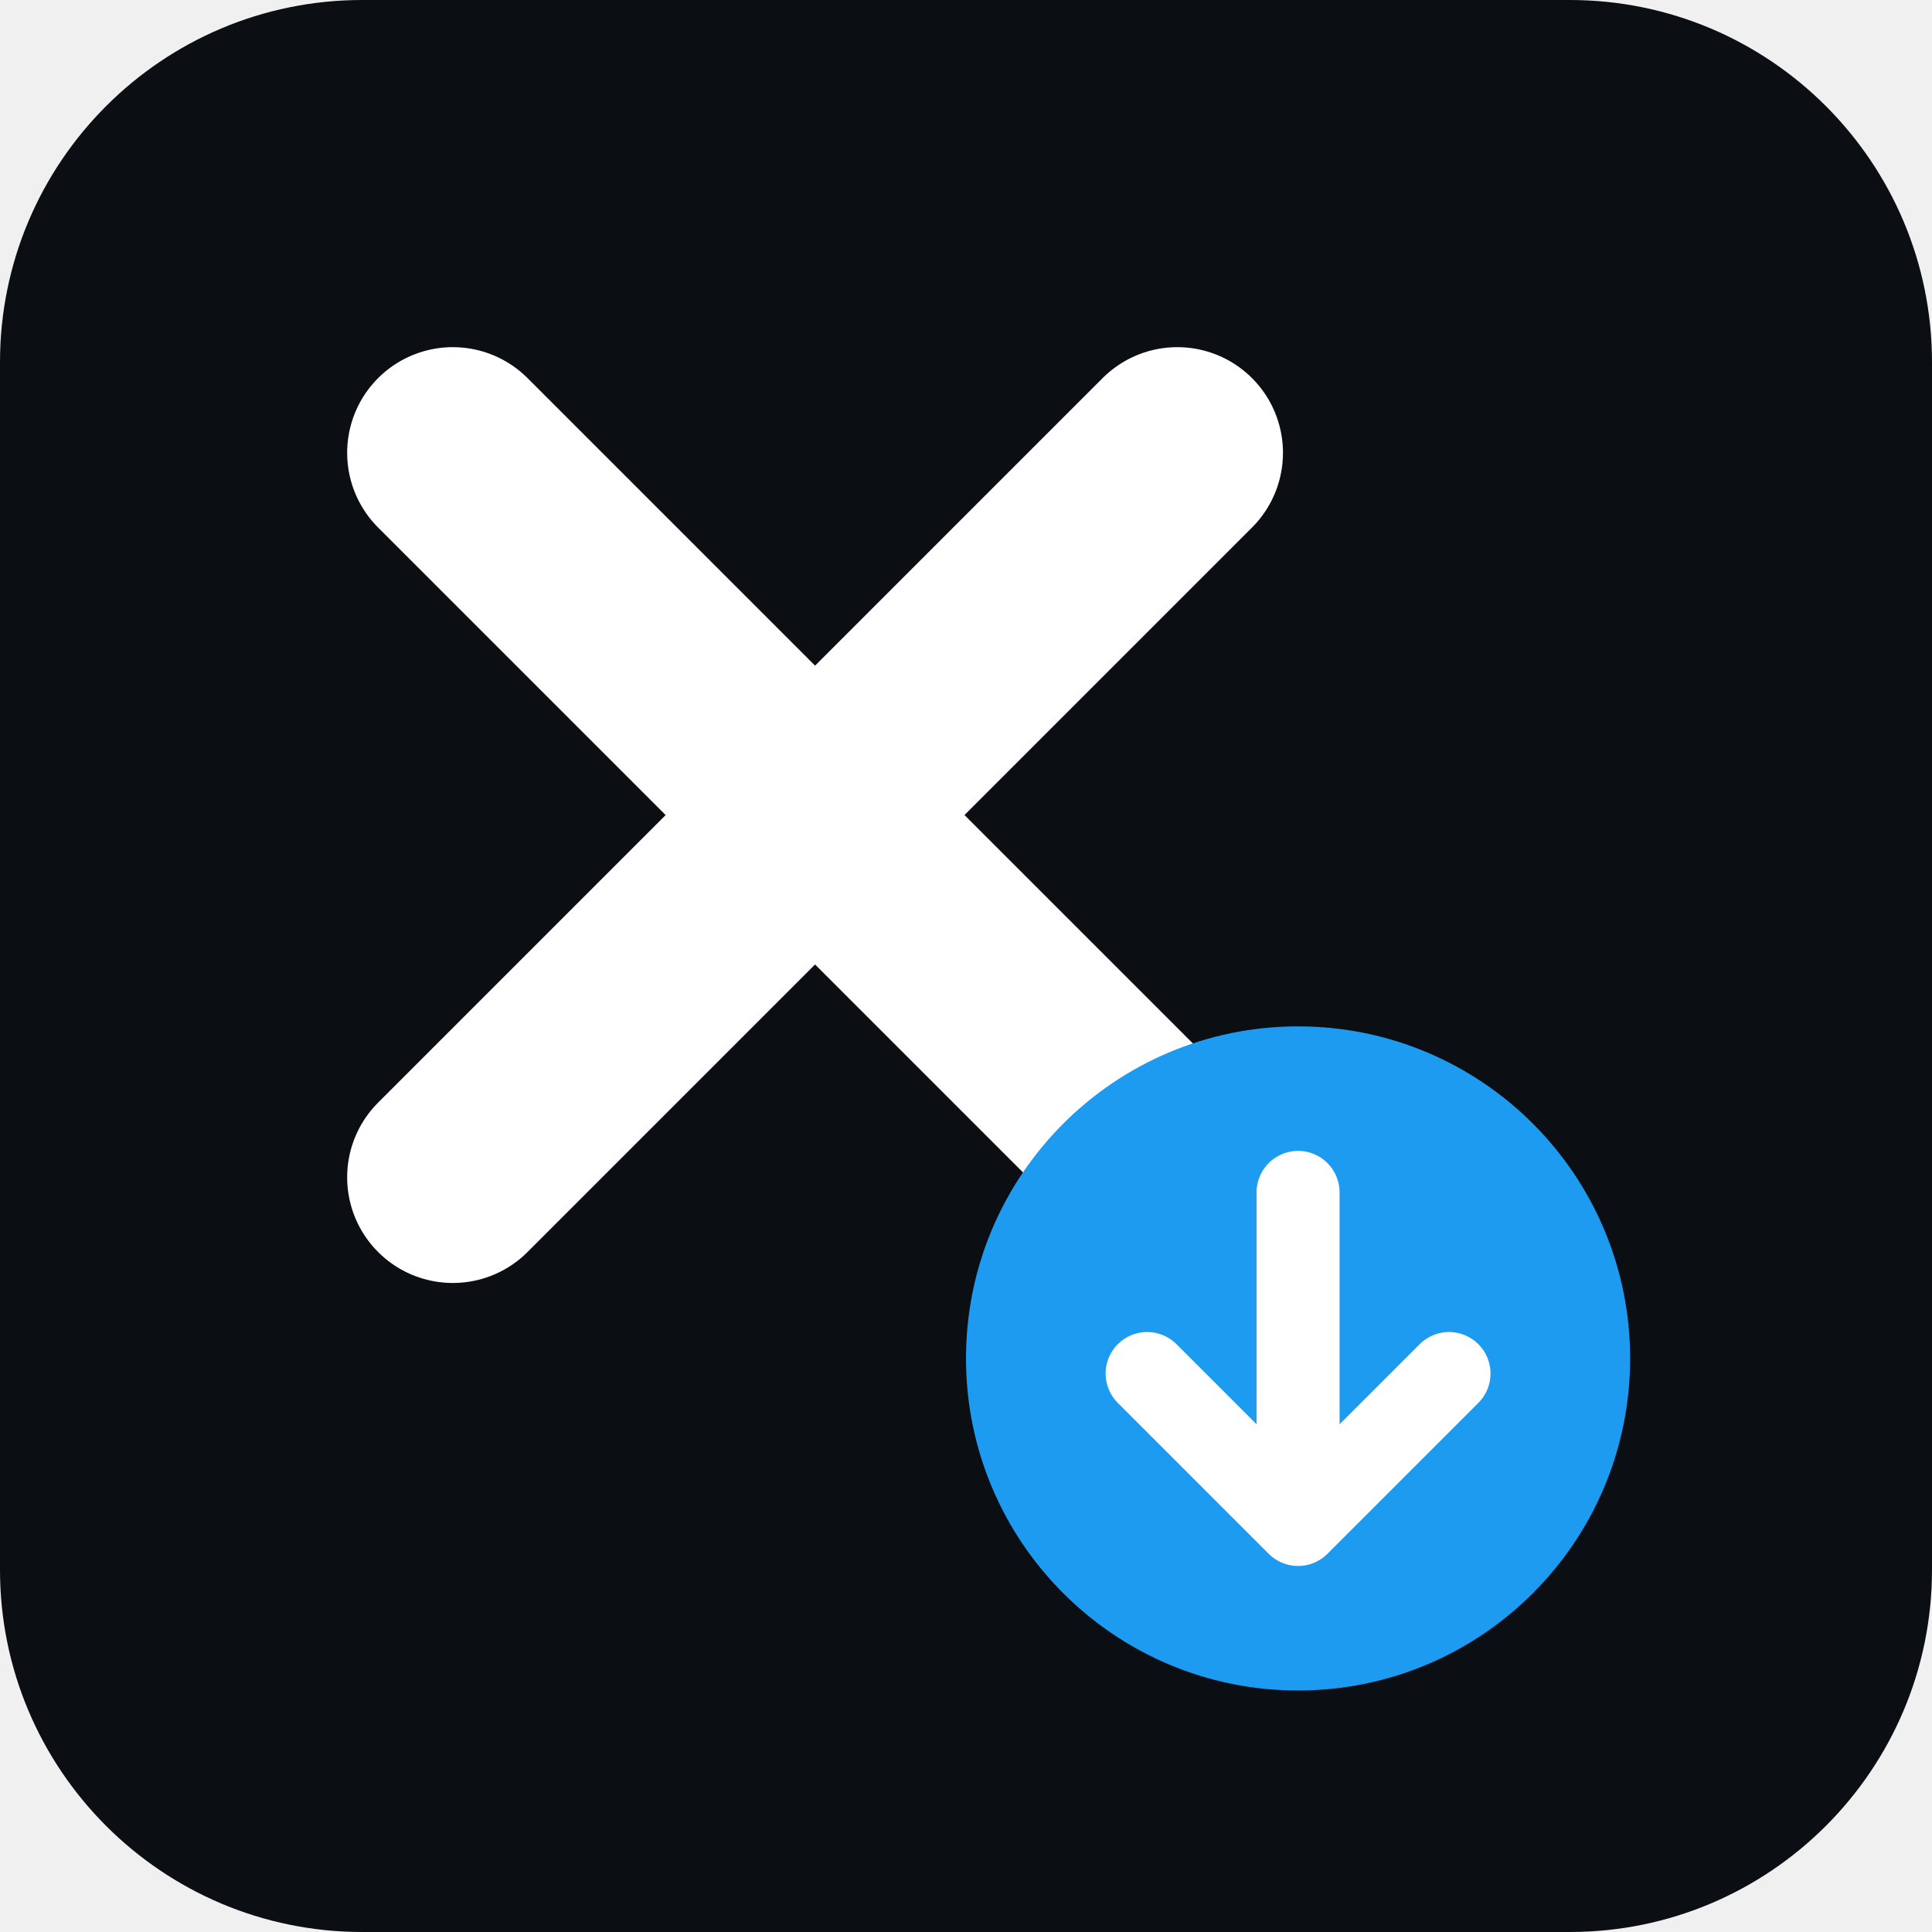
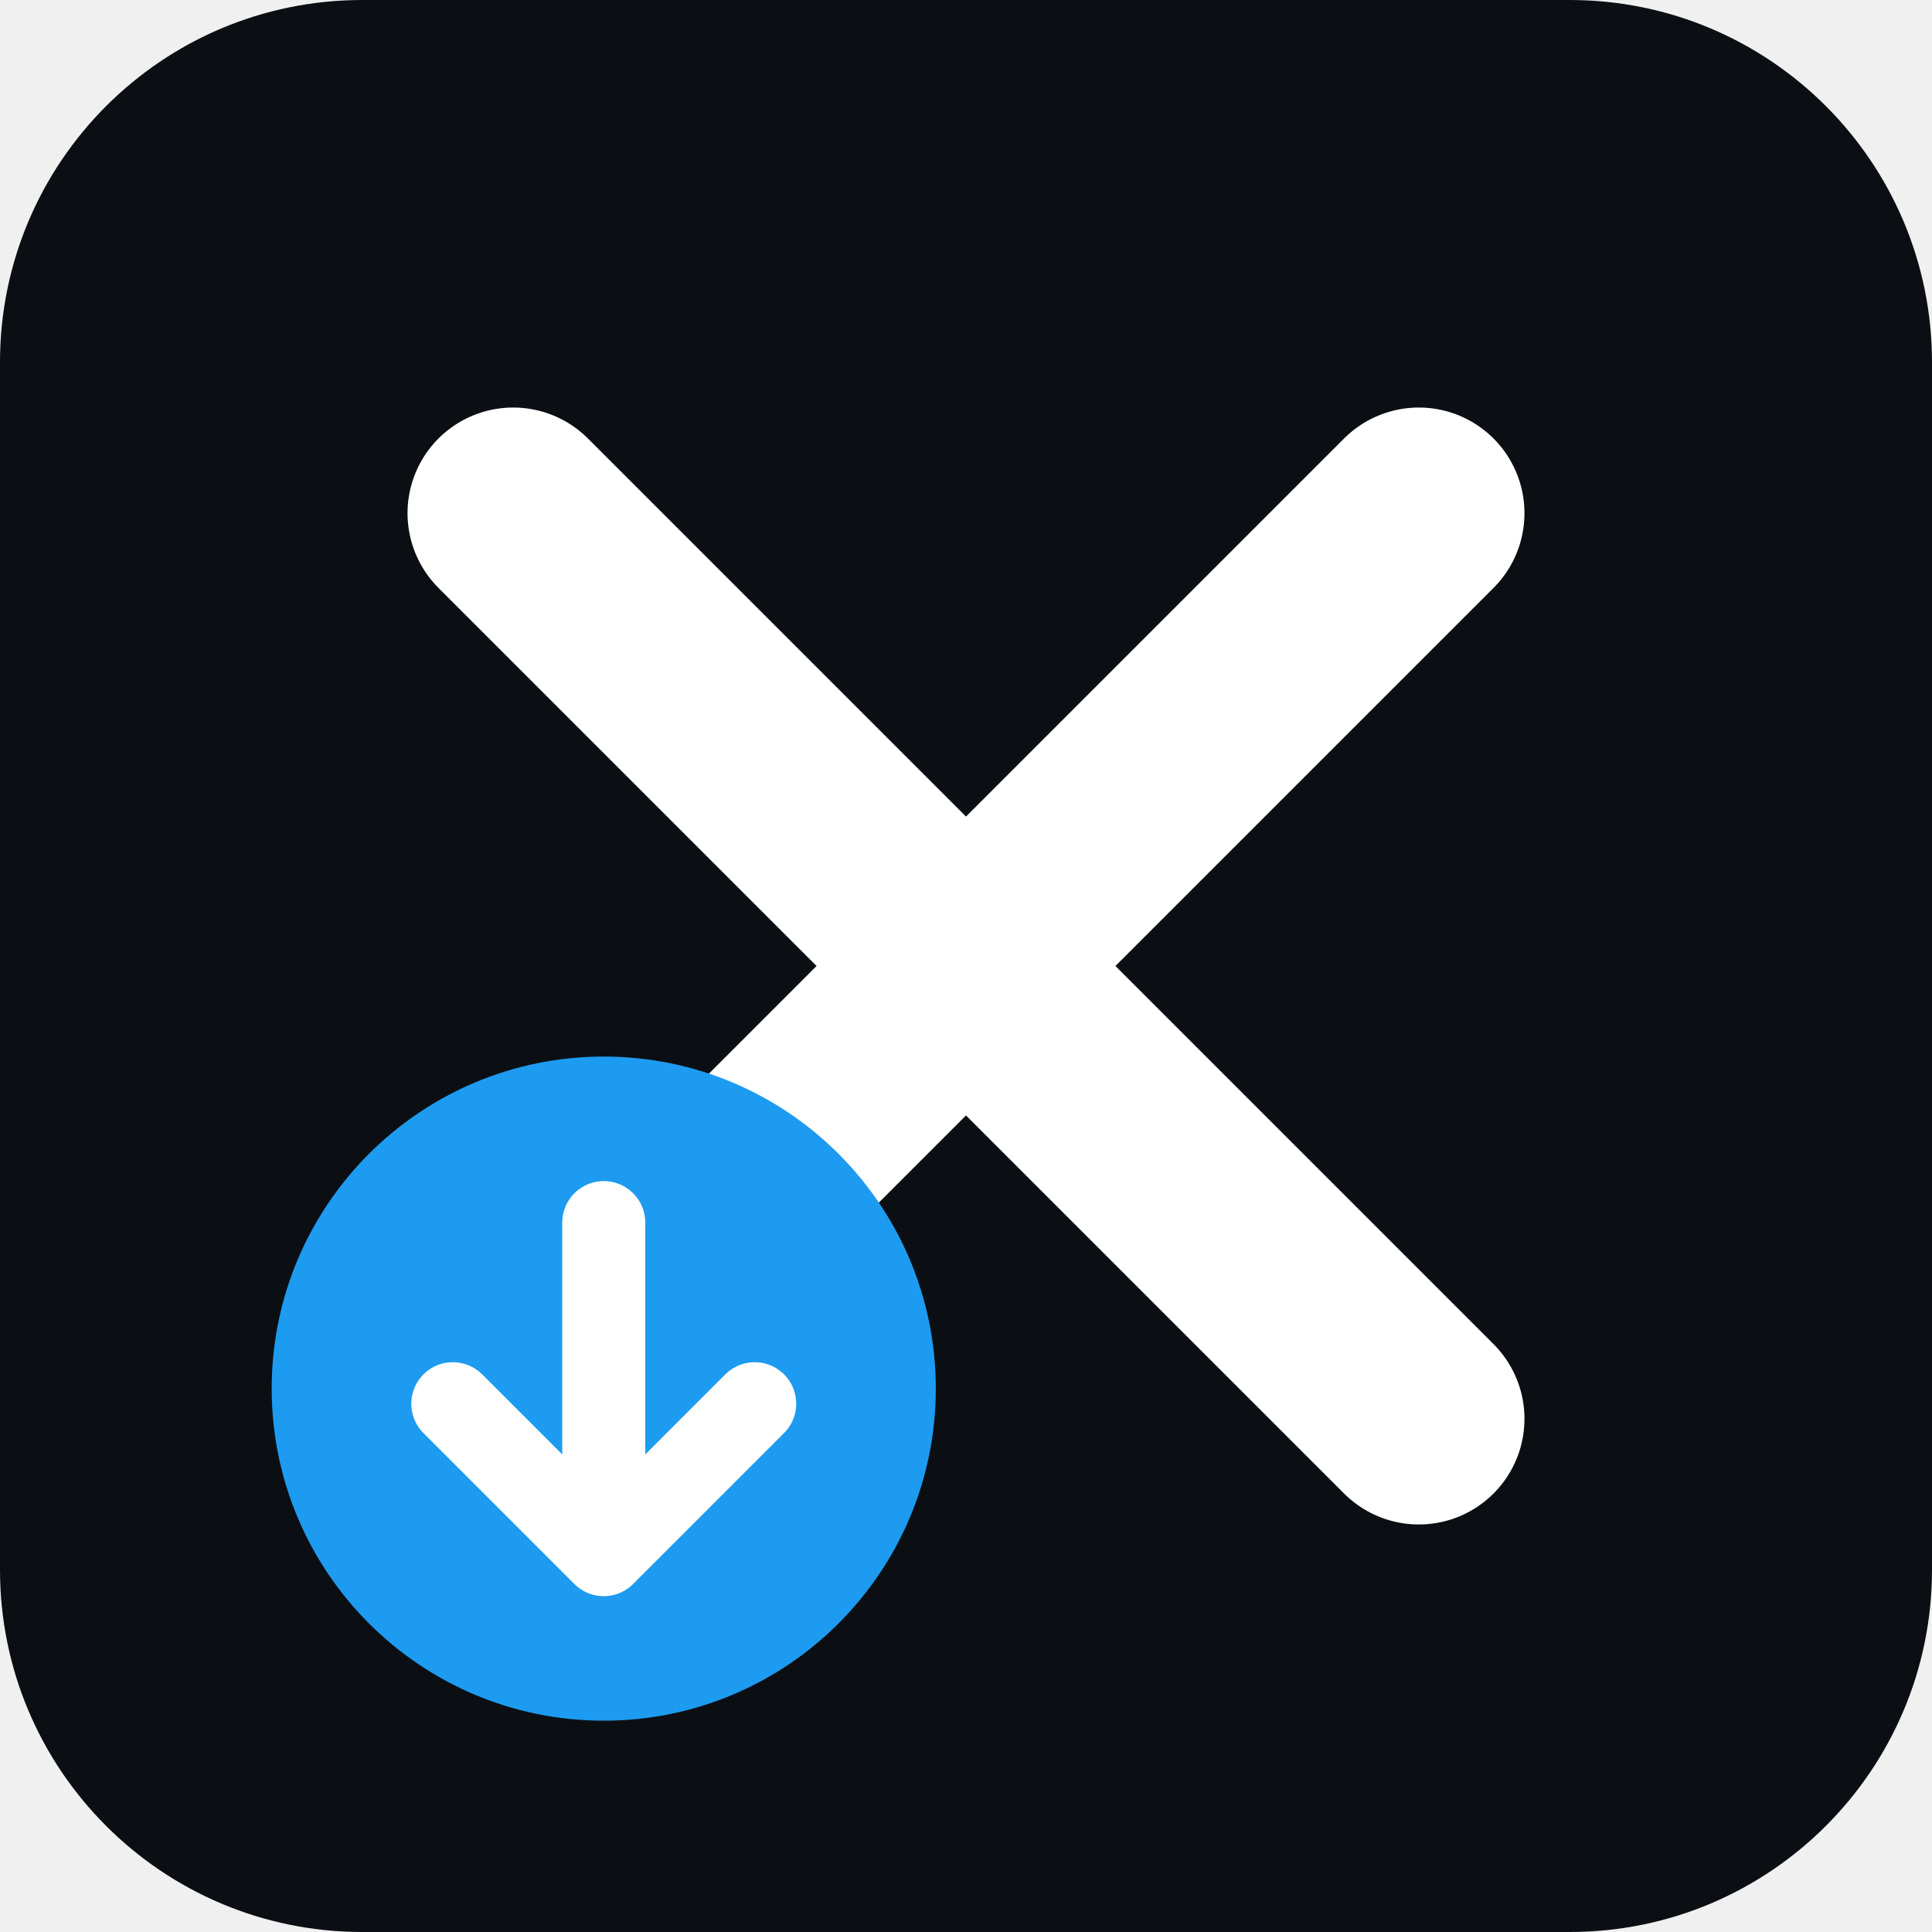
<svg xmlns="http://www.w3.org/2000/svg" viewBox="0 0 128 128" role="img" aria-label="X Article Downloader">
  <rect width="128" height="128" rx="24" fill="#0B0F14" />
  <g stroke="#FFFFFF" stroke-width="14" stroke-linecap="round" fill="none">
-     <line x1="30" y1="30" x2="78" y2="78" />
-     <line x1="78" y1="30" x2="30" y2="78" />
+     <line x1="34" y1="34" x2="94" y2="94" />
+     <line x1="94" y1="34" x2="34" y2="94" />
  </g>
-   <circle cx="86" cy="90" r="22" fill="#1D9BF0" />
+   <circle cx="40" cy="92" r="22" fill="#1D9BF0" />
  <g stroke="#FFFFFF" stroke-width="5.5" stroke-linecap="round" stroke-linejoin="round" fill="none">
-     <line x1="86" y1="79" x2="86" y2="100" />
-     <polyline points="76,91 86,101 96,91" />
+     <line x1="40" y1="81" x2="40" y2="102" />
+     <polyline points="30,93 40,103 50,93" />
  </g>
</svg>
